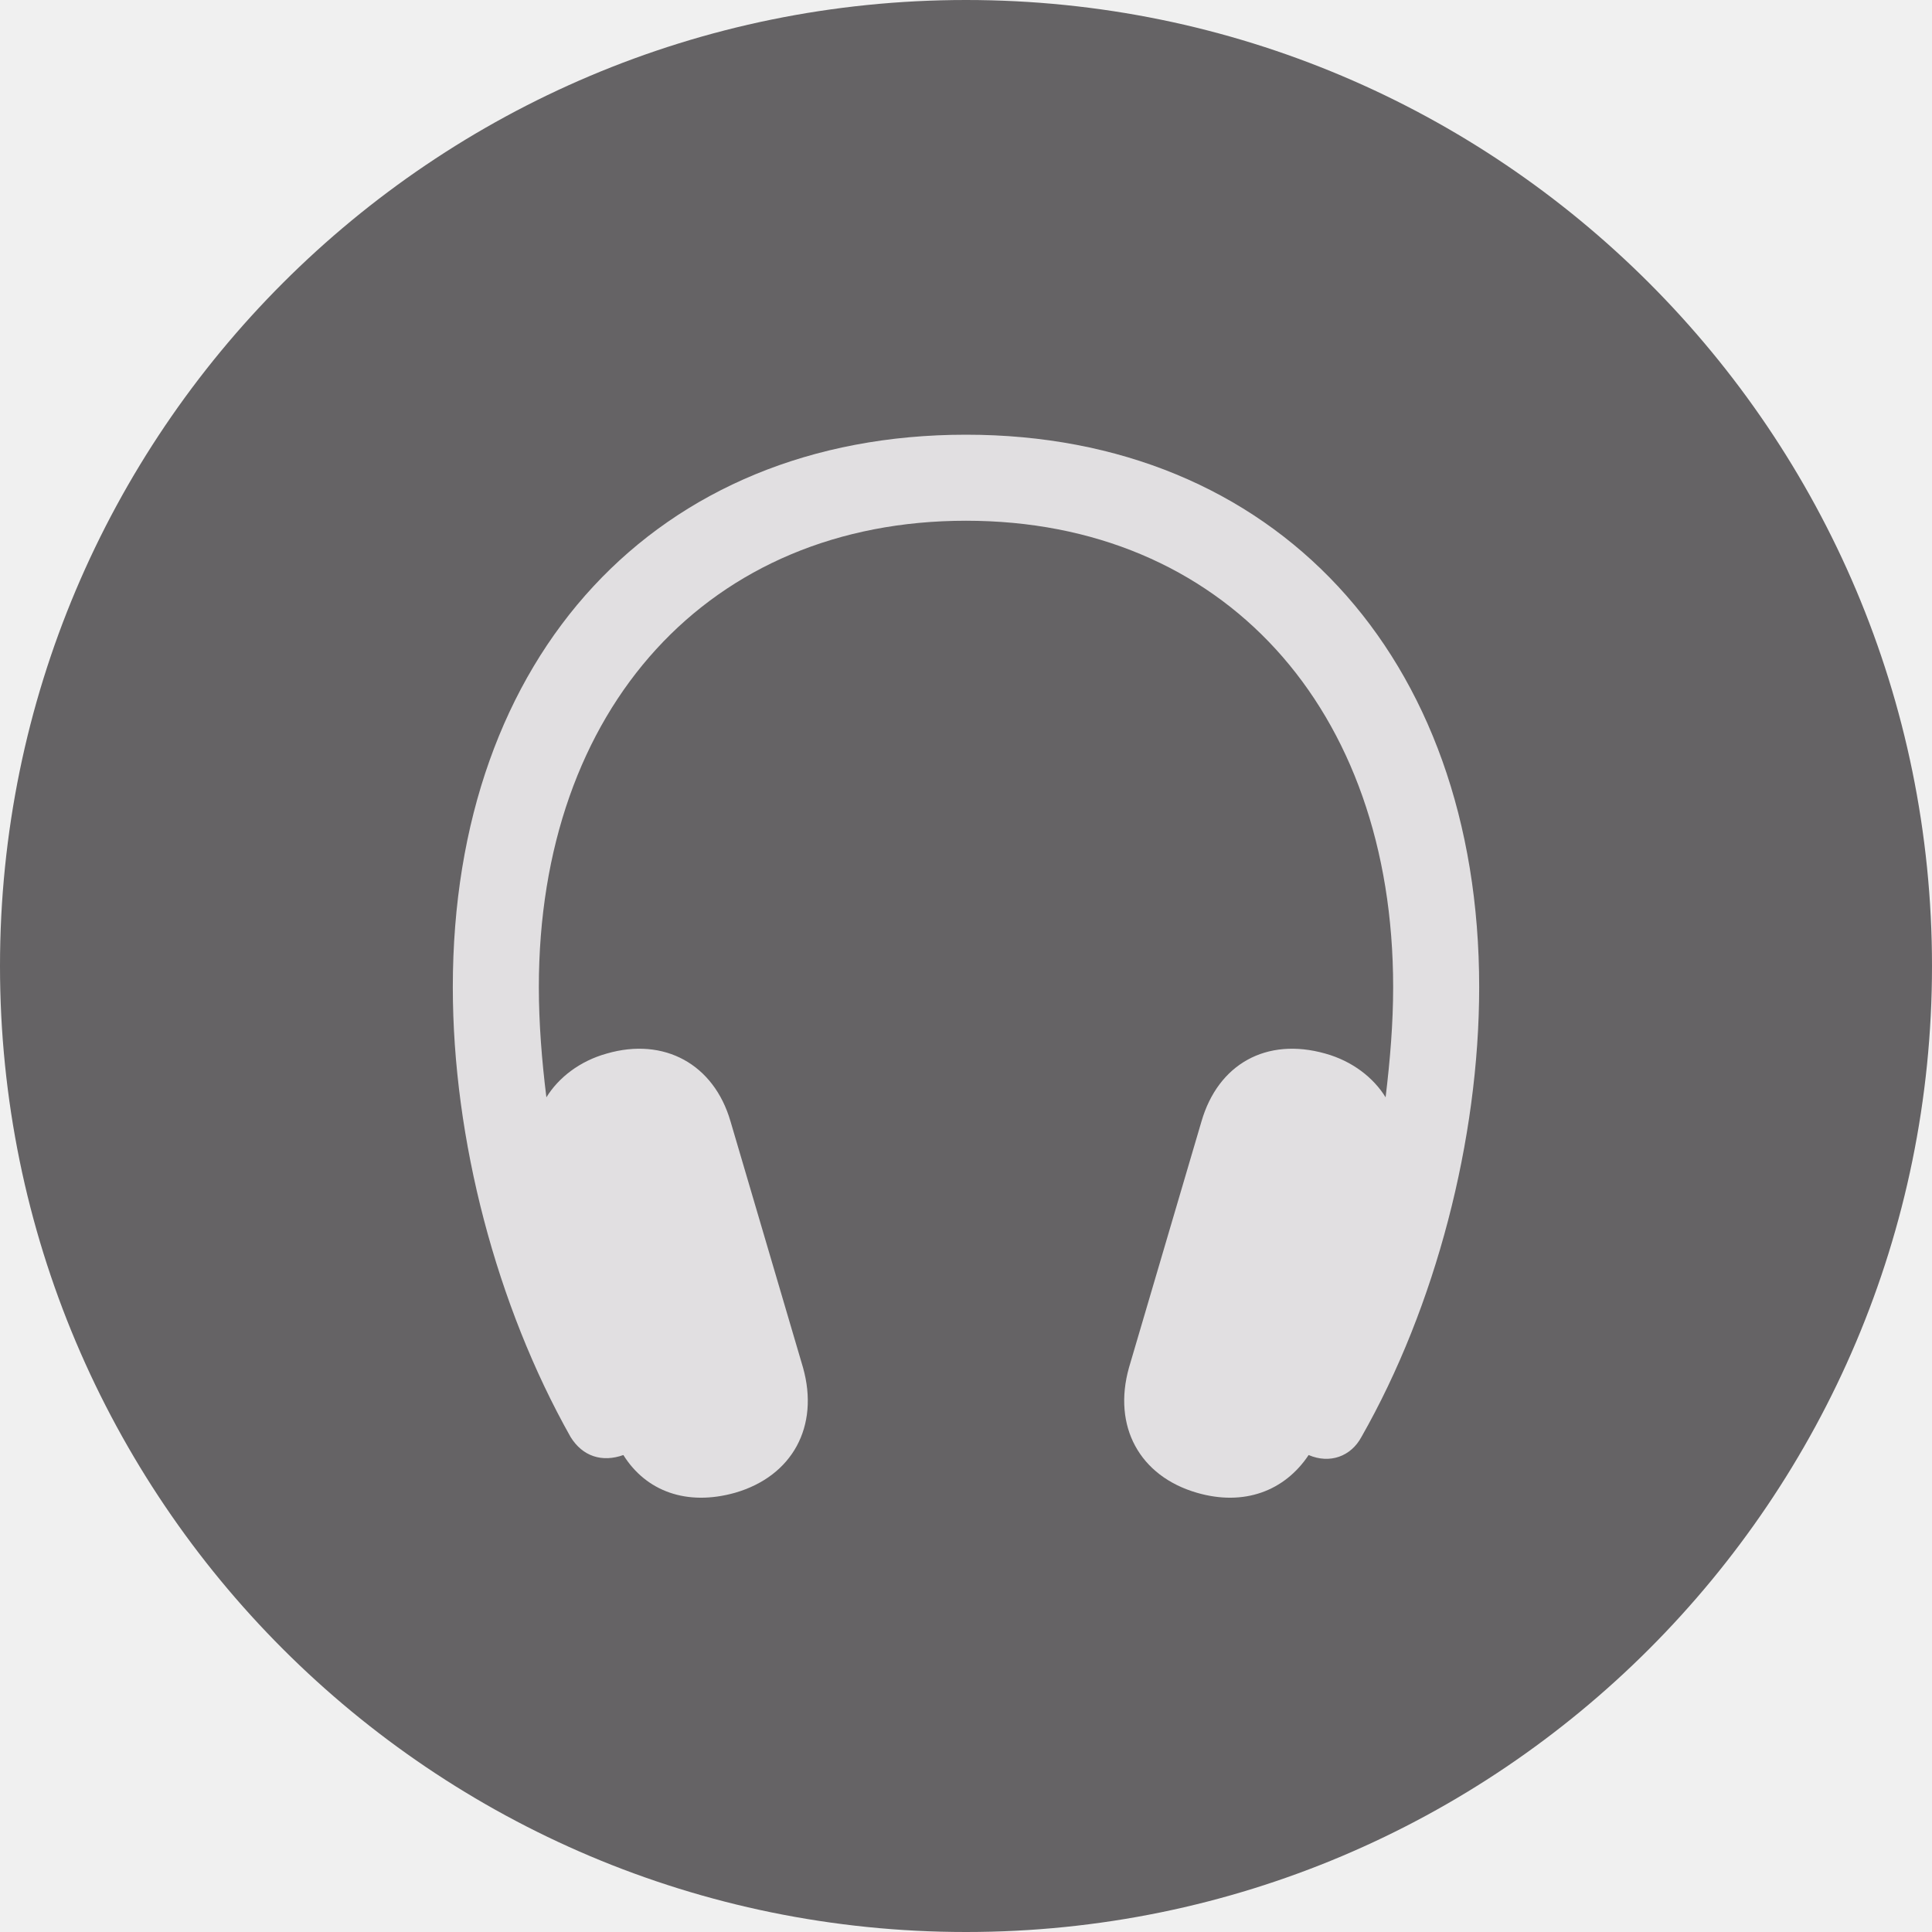
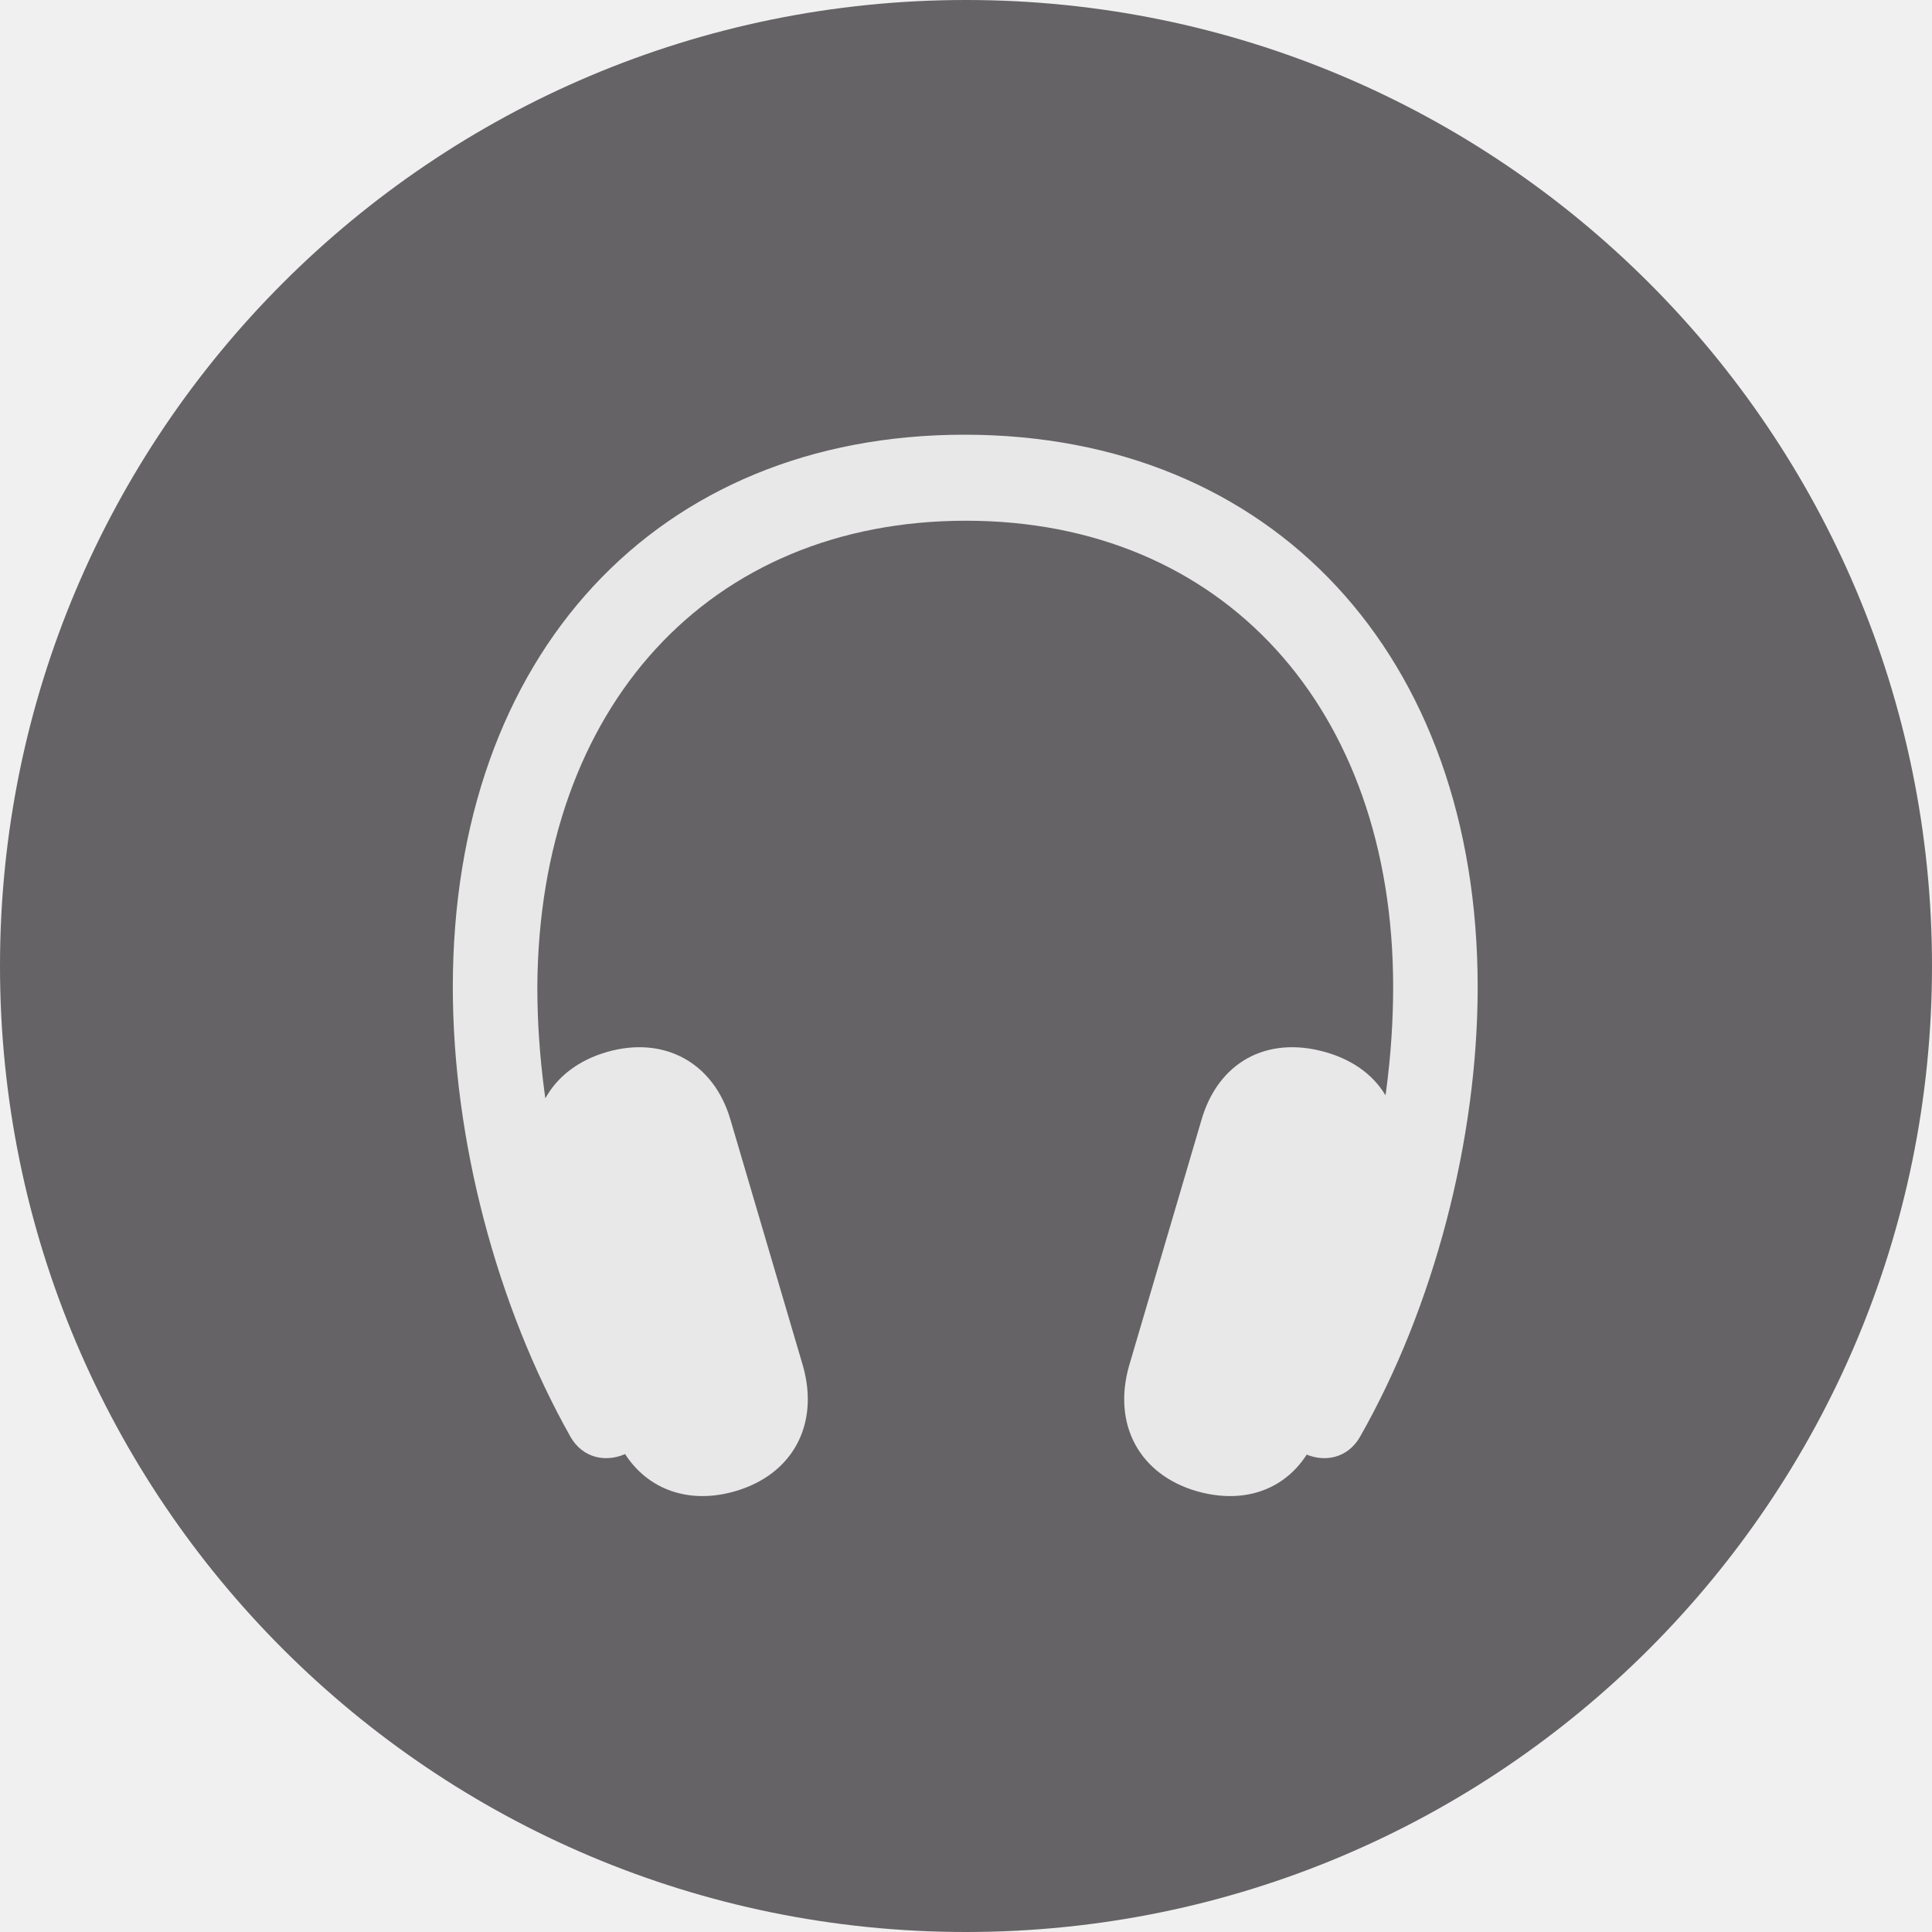
<svg xmlns="http://www.w3.org/2000/svg" version="1.1" id="Layer_1" x="0px" y="0px" viewBox="0 0 128 128" style="enable-background:new 0 0 128 128;" xml:space="preserve">
  <style type="text/css">
	.st0{fill:#656365;}
- 	.st1{fill:#E1DFE1;}
+ 	.st1{fill-opacity:0;}
+ 	.st2{fill:#FFFFFF;fill-opacity:0.85;}
</style>
  <circle class="st0" cx="64" cy="64" r="64" />
-   <path class="st1" d="M64,28.8c-20.5,0-34,14.6-34,36.6c0,10.1,2.9,21.1,7.8,29.8c0.8,1.3,2.1,1.7,3.5,1.2c1.5,2.4,4.2,3.4,7.4,2.5  c3.8-1.1,5.6-4.4,4.5-8.3l-4.8-16.3c-1.1-3.8-4.4-5.6-8.2-4.5c-1.8,0.5-3.2,1.6-4,2.9c-0.3-2.4-0.5-4.9-0.5-7.3  C35.7,46.9,47,34.5,64,34.5c17,0,28.3,12.4,28.3,30.9c0,2.4-0.2,4.8-0.5,7.3c-0.8-1.3-2.2-2.4-4-2.9c-3.9-1.1-7.1,0.7-8.2,4.5  l-4.8,16.3c-1.1,3.9,0.7,7.2,4.5,8.3c3.1,0.9,5.8-0.1,7.4-2.5c1.4,0.6,2.8,0.1,3.5-1.2c4.9-8.6,7.8-19.7,7.8-29.8  C98,43.4,84.4,28.8,64,28.8z" />
+   <g>
+     <rect x="30" y="28.8" class="st1" width="68" height="70.8" />
+     <path class="st2" d="M30,65.4c0,10.1,2.9,21.1,7.8,29.8c0.8,1.4,2.4,1.8,3.9,1c1.4-0.8,1.8-2.3,0.9-3.9c-4.5-8.1-7-17.9-7-26.9   C35.7,46.8,47,34.5,64,34.5c17,0,28.3,12.4,28.3,30.9c0,9-2.5,18.7-7,26.9c-0.9,1.6-0.5,3.1,0.9,3.9c1.5,0.8,3.1,0.4,3.9-1   c4.9-8.6,7.8-19.7,7.8-29.8c0-22-13.6-36.6-34-36.6C43.5,28.8,30,43.4,30,65.4z M40.5,94.3c1.1,3.8,4.4,5.6,8.2,4.5   c3.8-1.1,5.6-4.4,4.5-8.3l-4.8-16.3c-1.1-3.8-4.4-5.6-8.2-4.5c-3.8,1.1-5.6,4.4-4.5,8.3L40.5,94.3z M87.5,94.3L92.3,78   c1.1-3.9-0.6-7.2-4.5-8.3c-3.9-1.1-7.1,0.7-8.2,4.5l-4.8,16.3c-1.1,3.9,0.7,7.2,4.5,8.3C83.2,99.9,86.4,98.1,87.5,94.3z" />
+   </g>
</svg>
